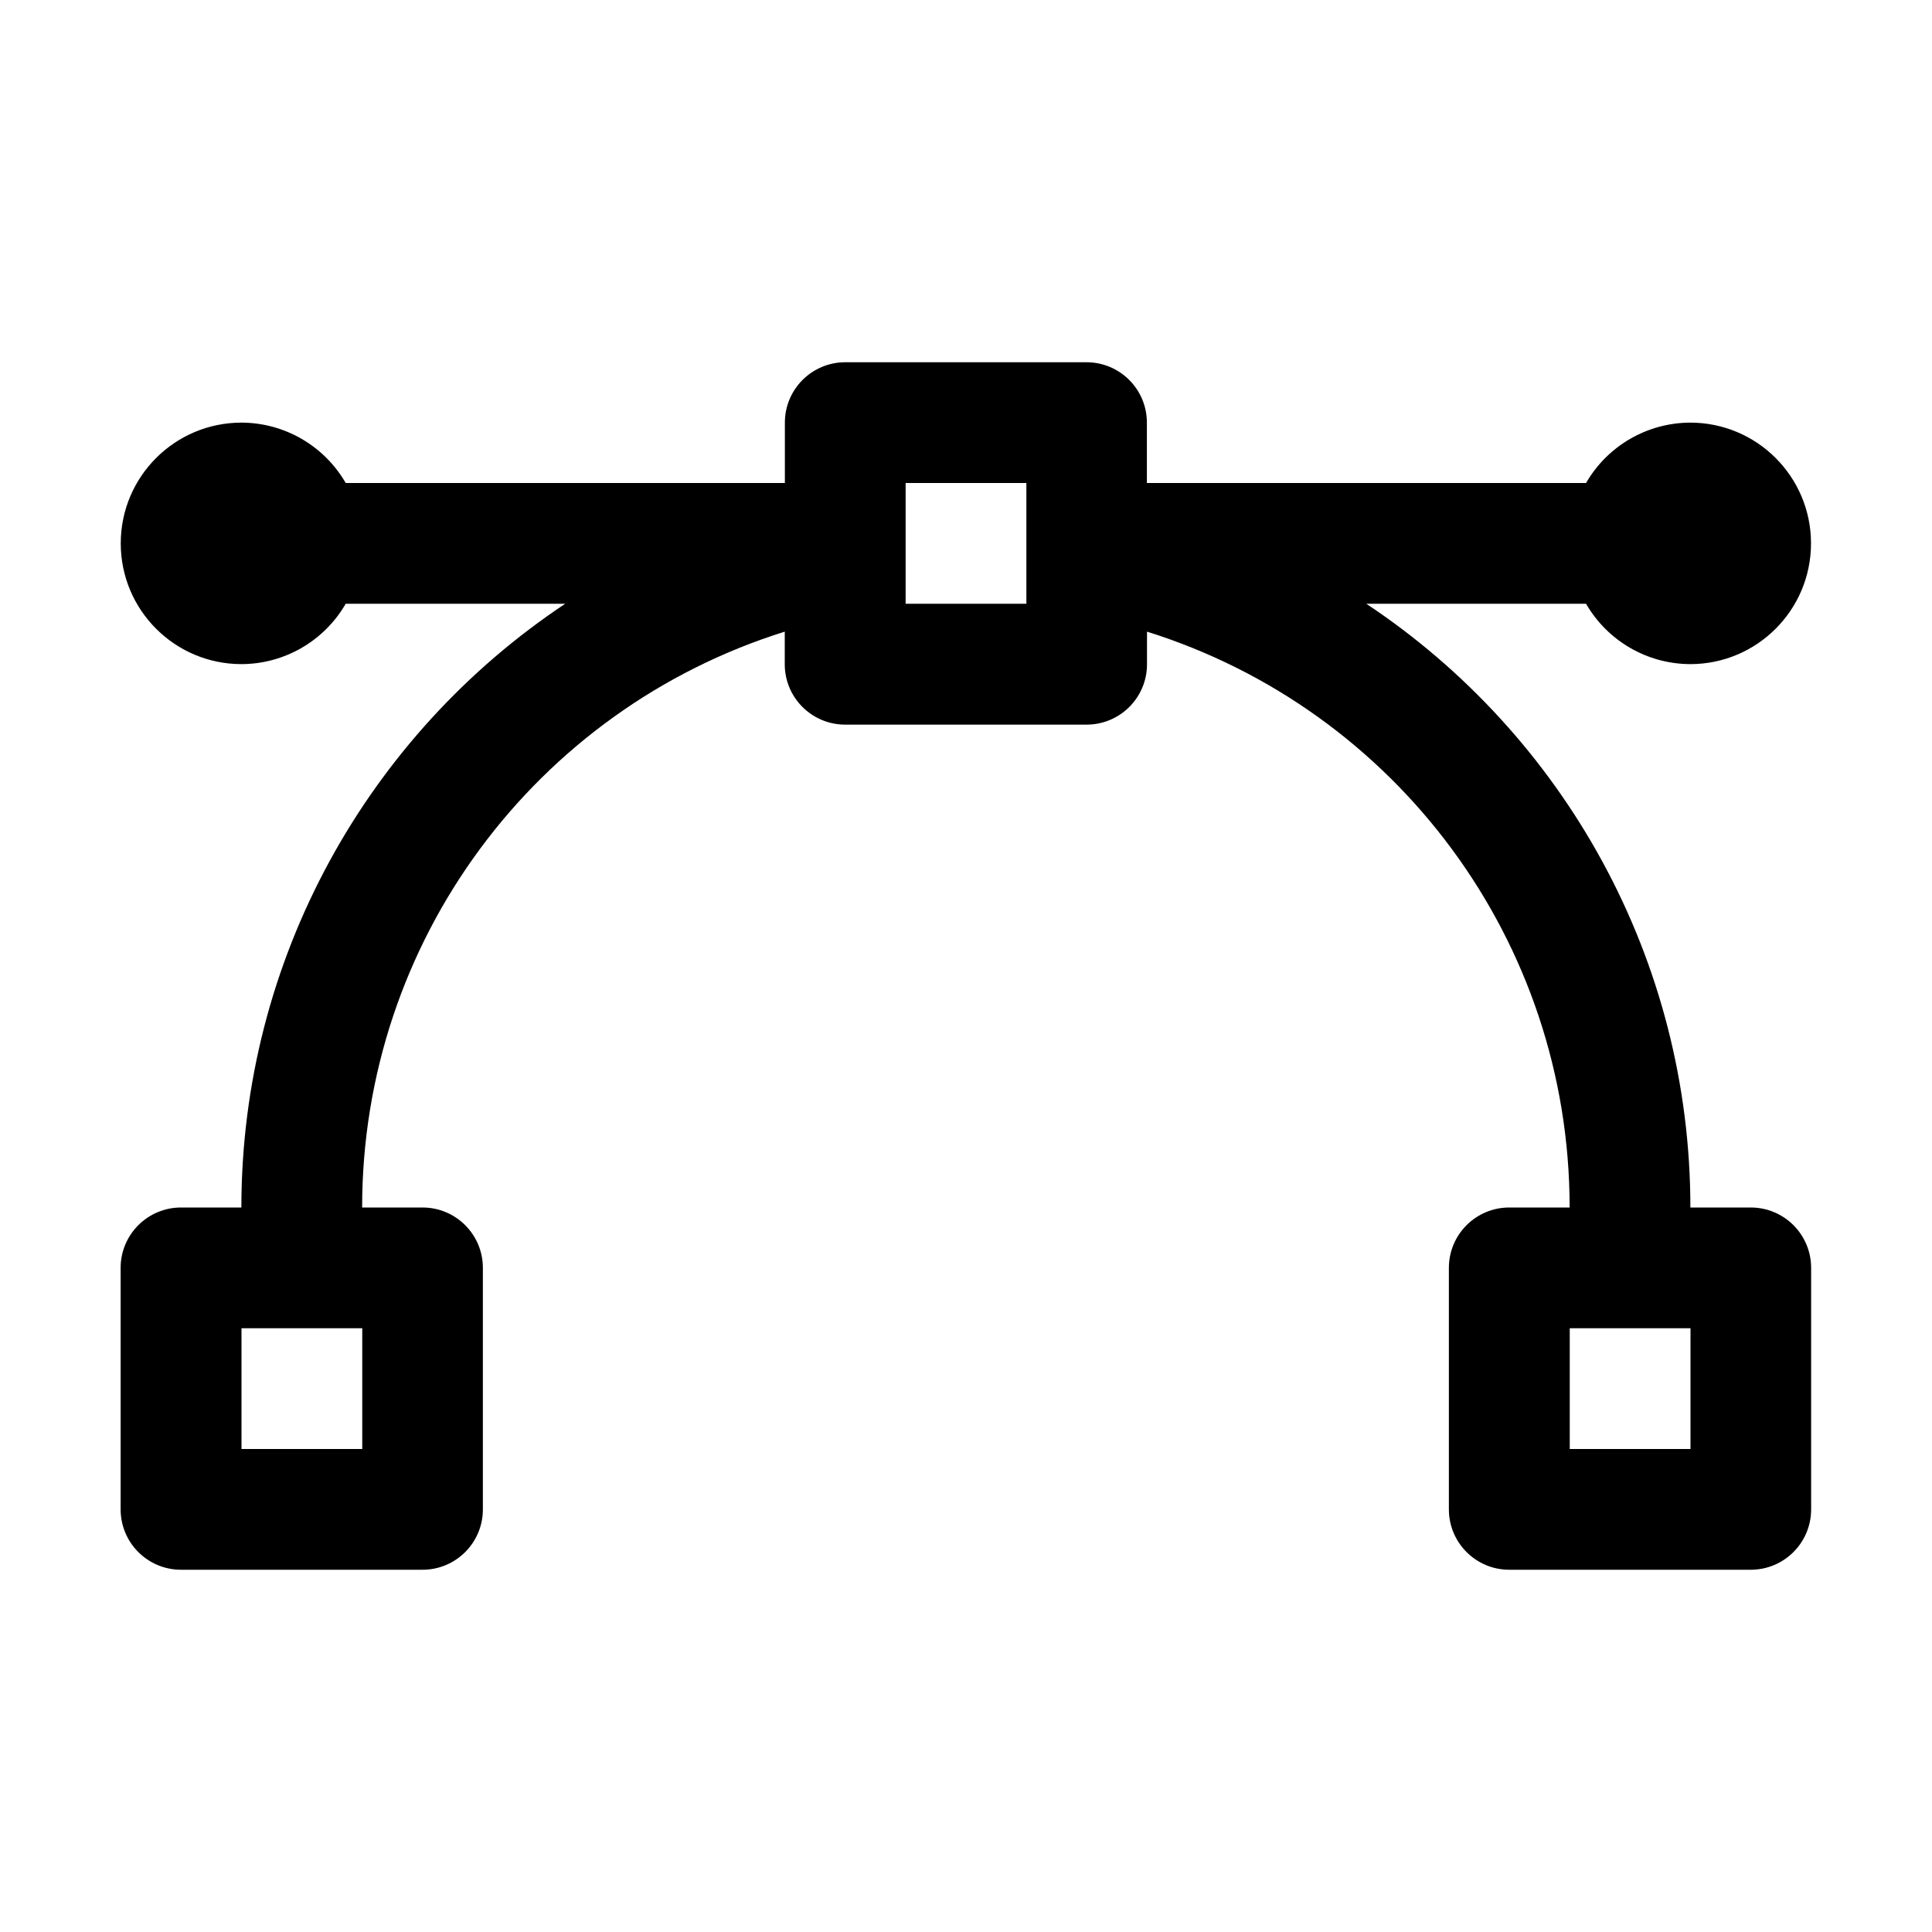
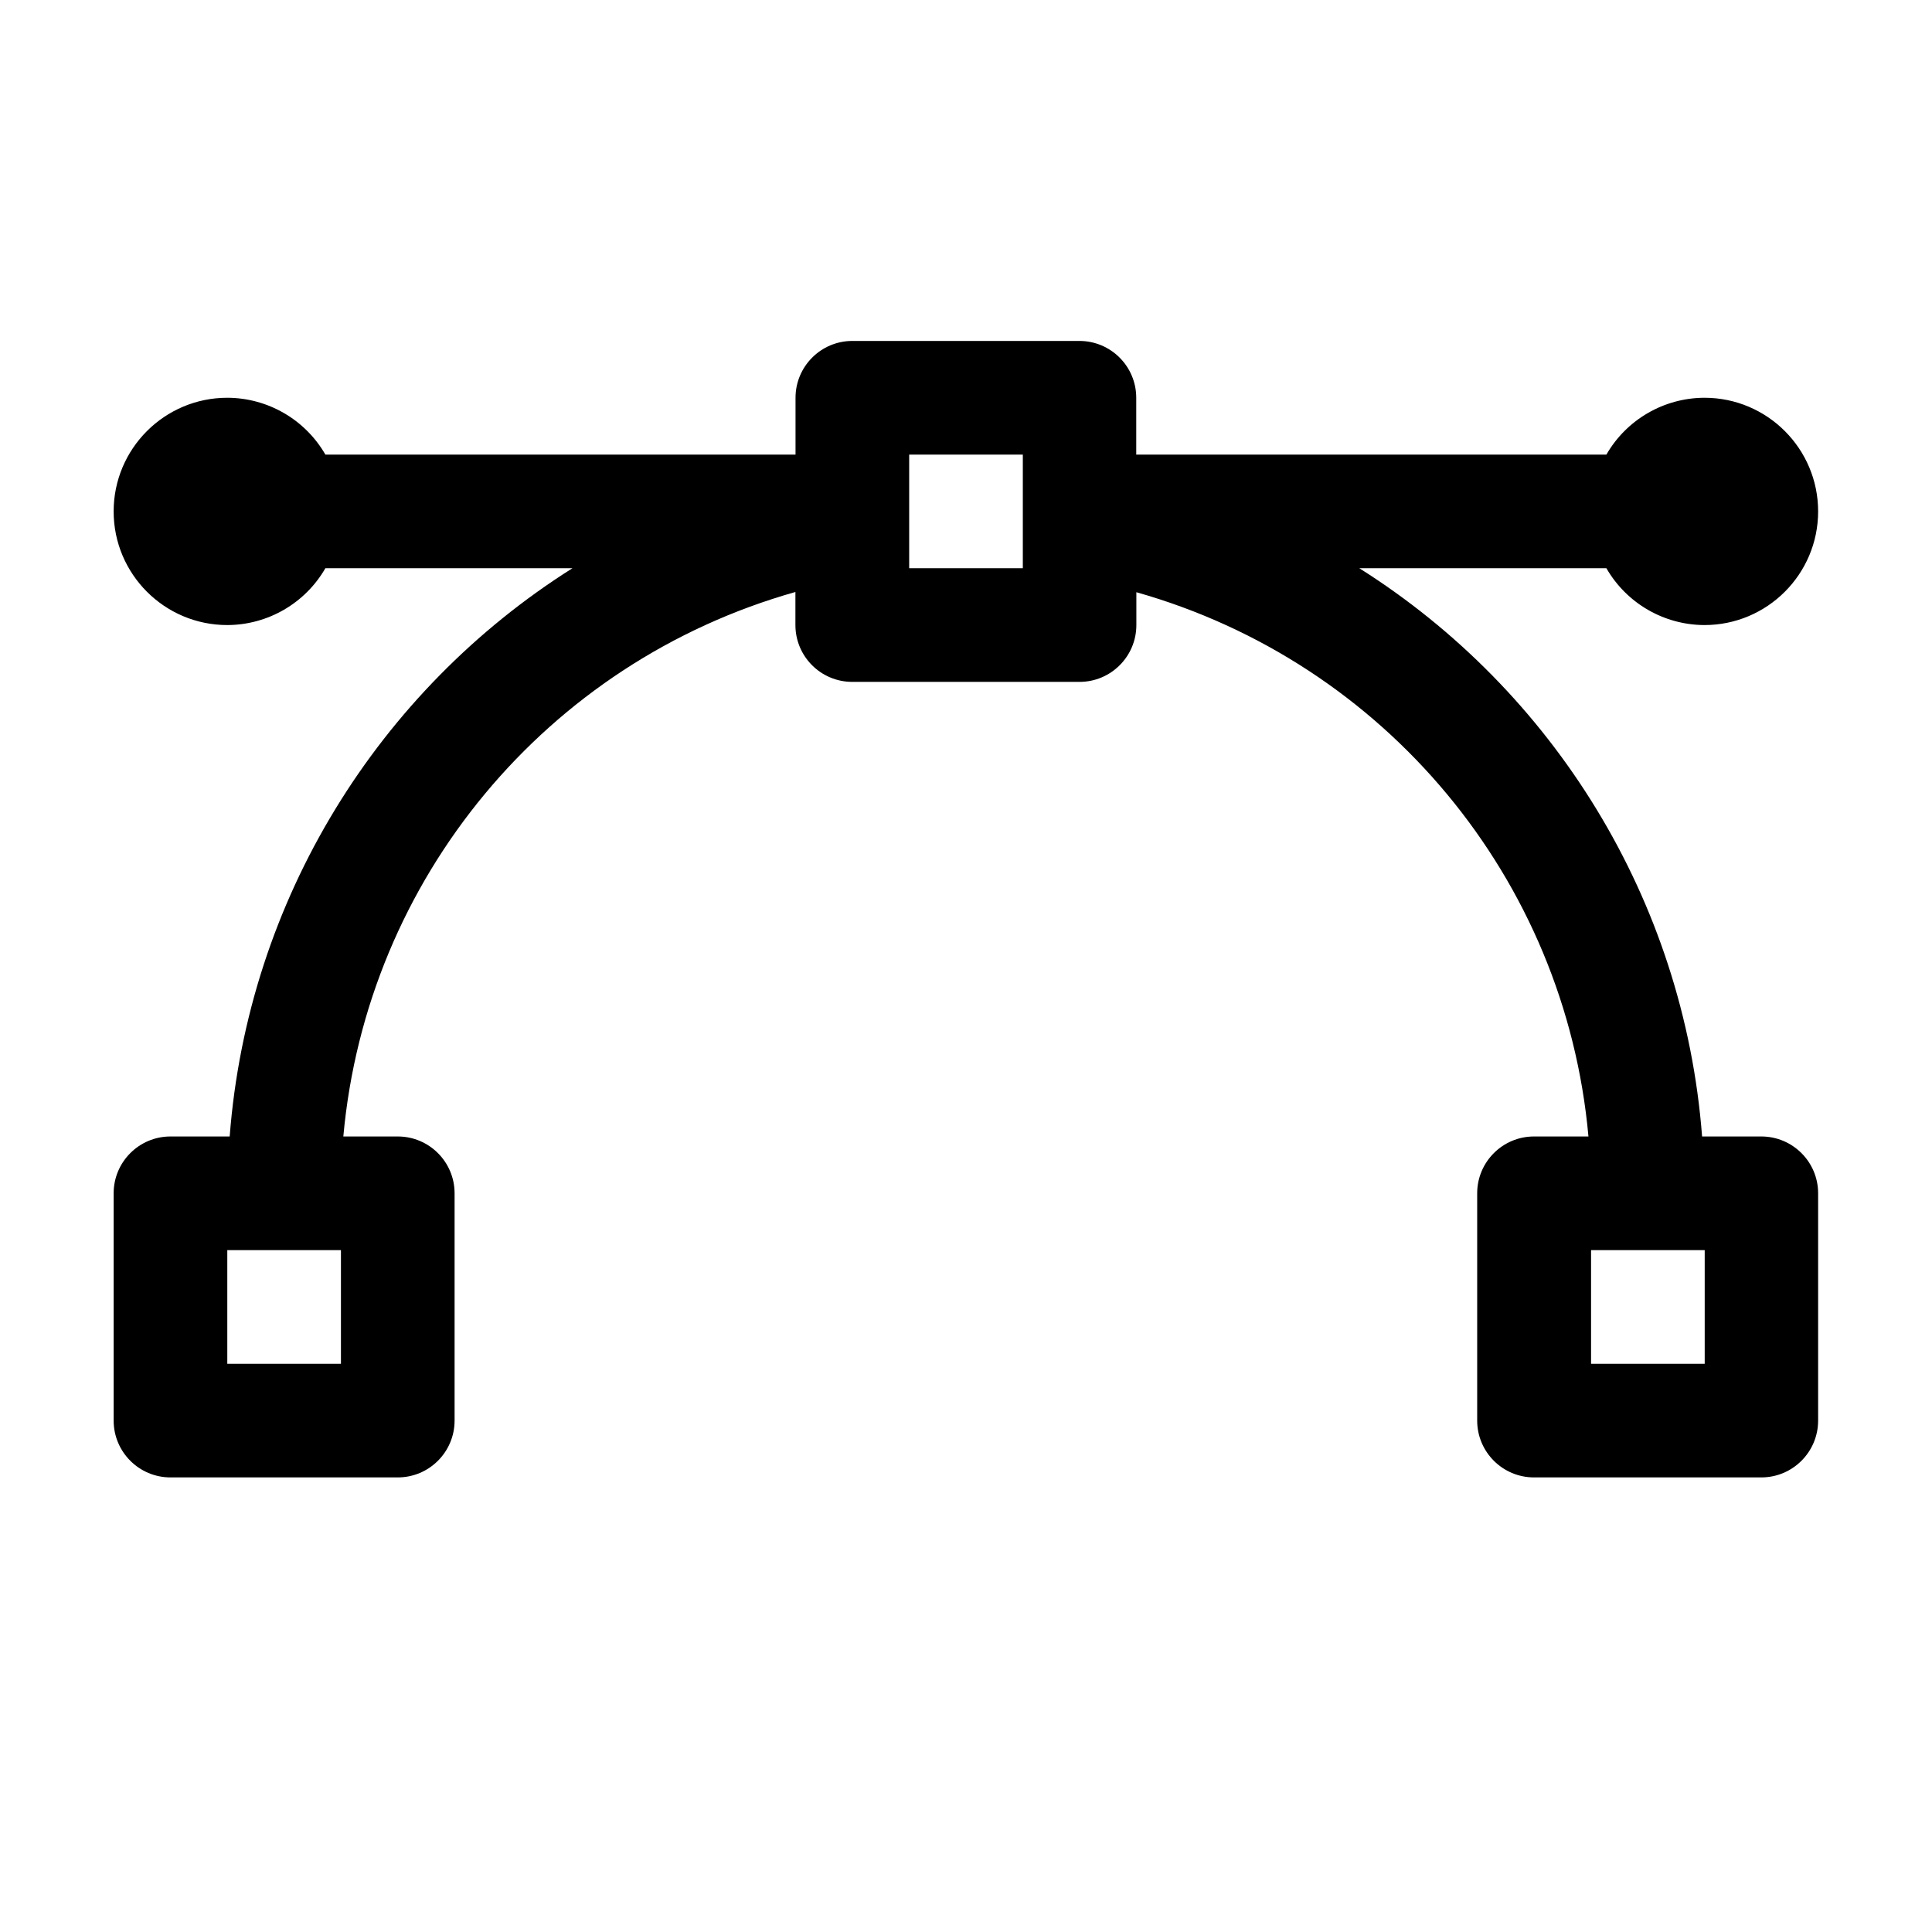
- <svg xmlns="http://www.w3.org/2000/svg" width="16" height="16" version="1.1" viewBox="0 0 16 16">
-   <path d="m7 3a.5.5 0 00-.5.5v.5h-3.637a1 1 0 00-.863-.5 1 1 0 00-1 1 1 1 0 001 1 1 1 0 00.863-.5h1.818c-1.633 1.086-2.682 2.941-2.682 5h-.5a.5.5 0 00-.5.5v2a.5.5 0 00.5.5h2a.5.5 0 00.5-.5v-2a.5.5 0 00-.5-.5h-.5c0-2.207 1.437-4.123 3.5-4.769v.27a.5.5 0 00.5.5h2a.5.5 0 00.5-.5v-.27c2.064.647 3.5 2.563 3.5 4.769h-.5a.5.5 0 00-.5.5v2a.5.5 0 00.5.5h2a.5.5 0 00.5-.5v-2a.5.5 0 00-.5-.5h-.5c0-2.059-1.049-3.914-2.684-5h1.82a1 1 0 00.863.5 1 1 0 001-1 1 1 0 00-1-1 1 1 0 00-.863.5h-3.637v-.5a.5.5 0 00-.5-.5zm.5 1h1v1h-1zm-5.5 7h1v1h-1zm11 0h1v1h-1z" />
+ <svg xmlns="http://www.w3.org/2000/svg" width="17" height="17" version="1.1" viewBox="0 0 17 17">
+   <path d="m7.5 3c-.276 2.76e-5-.5.224-.5.5v.5h-4.137c-.178-.309-.507-.499-.863-.5-.552 0-1 .448-1 1s.448 1 1 1c.356-.001.685-.191.863-.5h2.174c-1.706 1.076-2.856 2.915-3.016 5h-.521c-.276 2.8e-5-.5.224-.5.5v2c2.76e-5.276.224.5.5.5h2c.276-2.8e-5.5-.224.5-.5v-2c-2.76e-5-.276-.224-.5-.5-.5h-.479c.205-2.269 1.792-4.174 3.978-4.791v.291c2.76e-5.276.224.5.5.5h2c.276-2.76e-5.5-.224.5-.5v-.289c2.186.618 3.774 2.52 3.978 4.789h-.479c-.276 2.8e-5-.5.224-.5.5v2c2.8e-5.276.224.5.5.5h2c.276-2.8e-5.5-.224.5-.5v-2c-2.8e-5-.276-.224-.5-.5-.5h-.521c-.16-2.084-1.31-3.924-3.016-5h2.174c.178.309.507.499.863.5.552 0 1-.448 1-1s-.448-1-1-1c-.356.001-.685.191-.863.5h-4.137v-.5c-2.76e-5-.276-.224-.5-.5-.5h-2zm.5 1h1v1h-1v-1zm-6 7h1v1h-1v-1zm12 0h1v1h-1v-1z" />
</svg>
